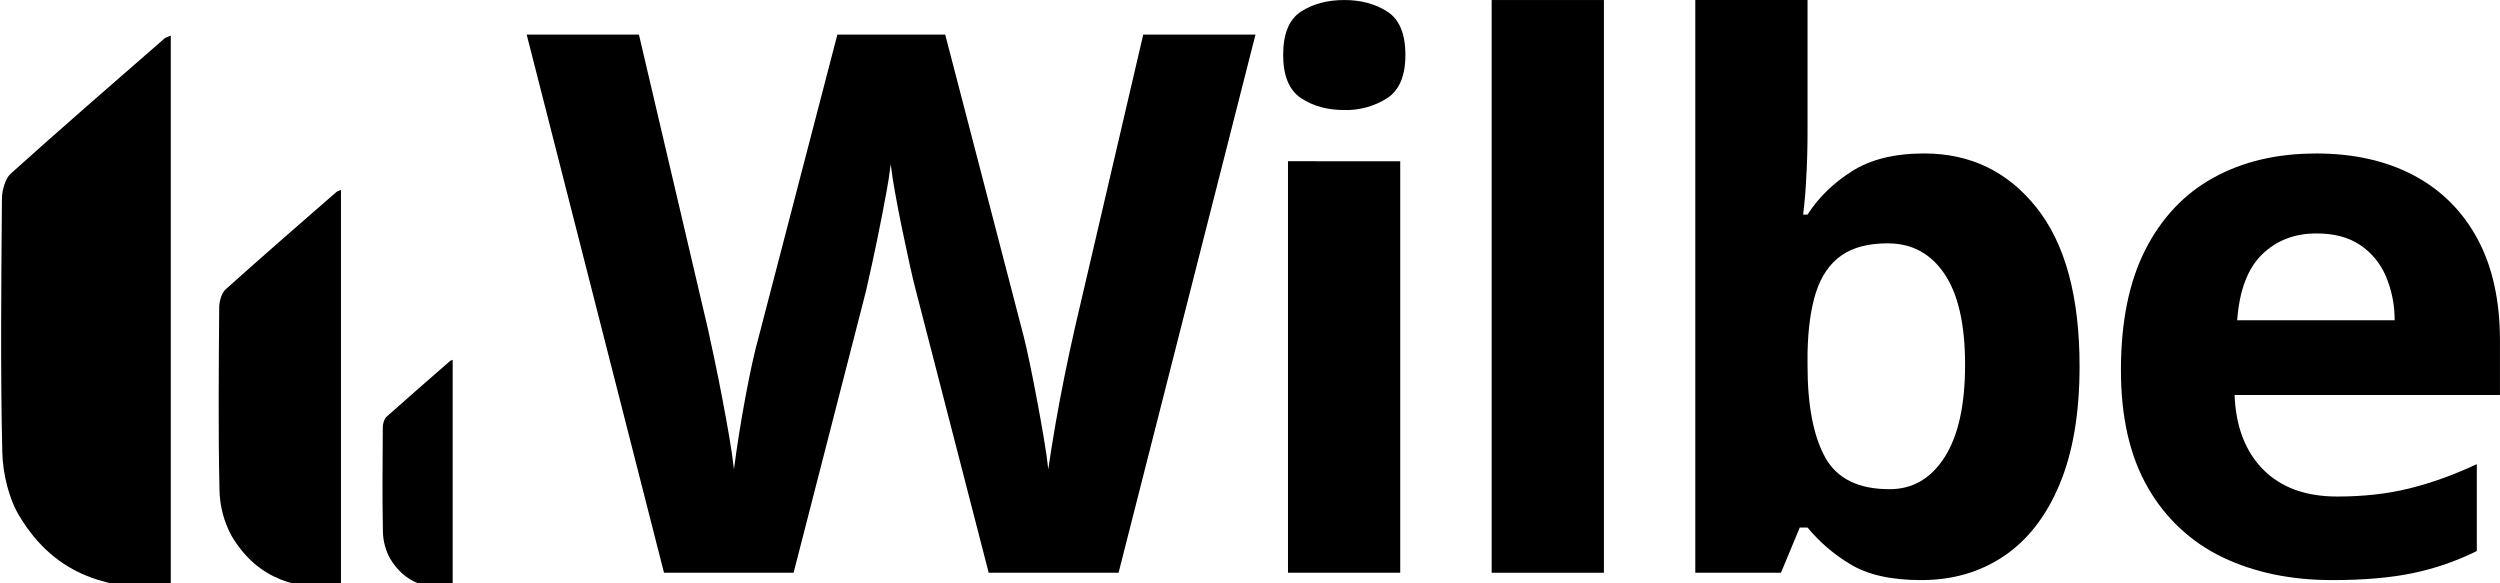
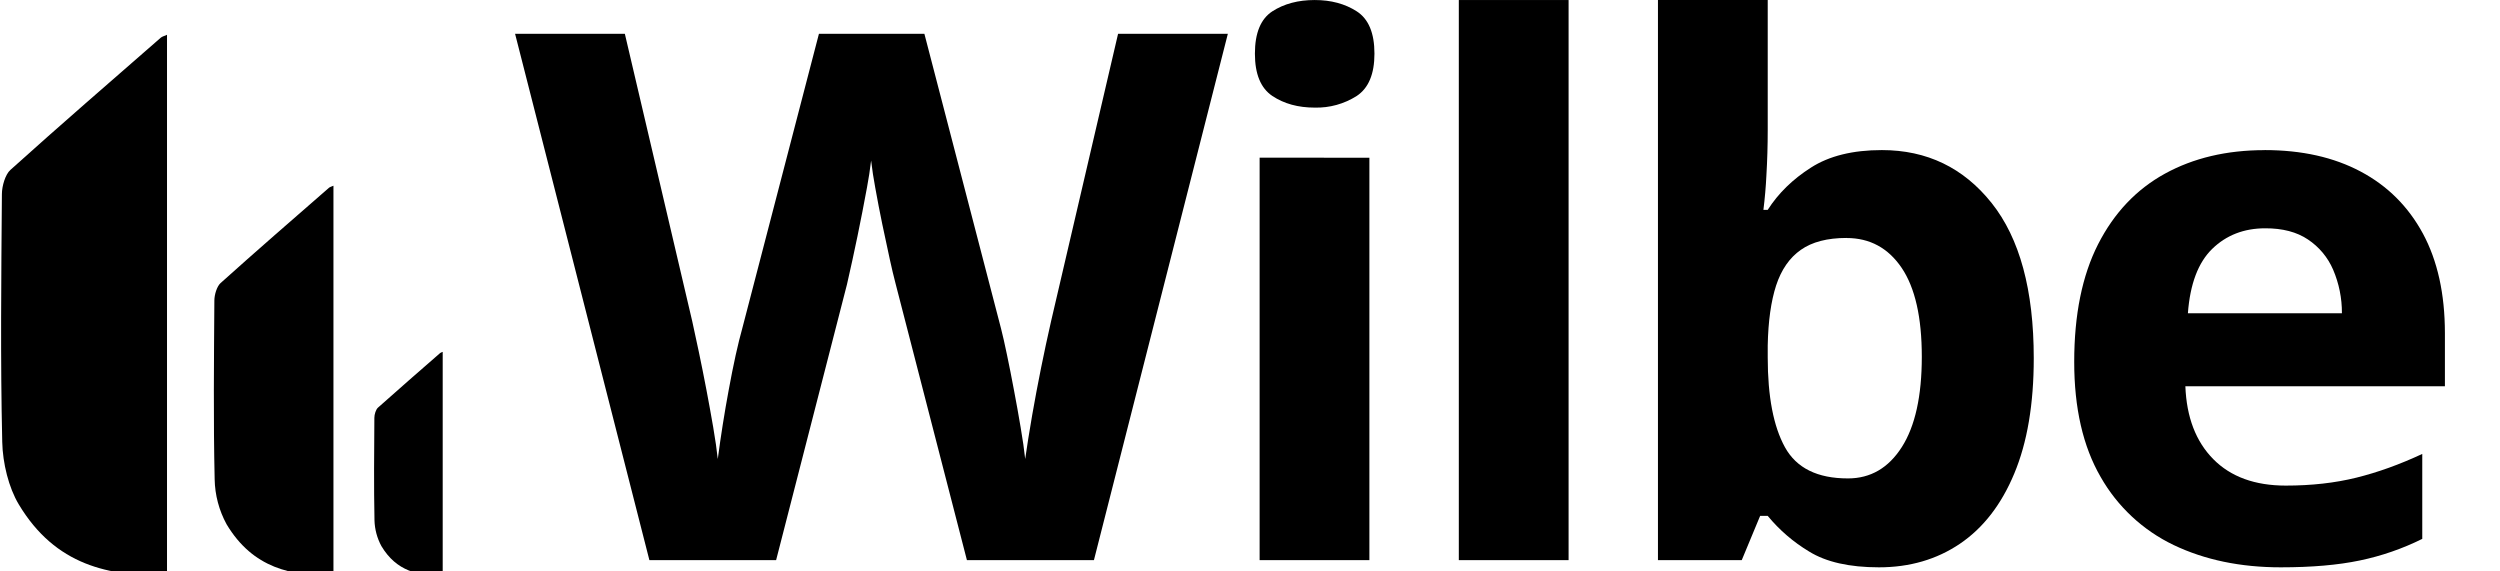
- <svg xmlns="http://www.w3.org/2000/svg" viewBox="0 0 42.542 9.918" version="1.1">
+ <svg xmlns="http://www.w3.org/2000/svg" viewBox="0 0 43.5 9.918" version="1.1">
  <defs />
  <g transform="translate(-4.248596,-5.889592)">
    <path class="wordmark" d="m 25.613,6.478 -2.33,9.158 h -2.21 l -1.241,-4.81 a 10,10 0 0 1 -0.1,-0.42 44,44 0 0 1 -0.132,-0.617 24,24 0 0 1 -0.122,-0.633 7,7 0 0 1 -0.072,-0.473 7,7 0 0 1 -0.072,0.47 39,39 0 0 1 -0.348,1.685 l -1.233,4.798 h -2.205 l -2.337,-9.158 h 1.91 l 1.172,4.999 0.116,0.539 a 37,37 0 0 1 0.25,1.311 q 0.054,0.316 0.079,0.549 a 23,23 0 0 1 0.19,-1.2 q 0.06,-0.328 0.122,-0.61 0.063,-0.282 0.113,-0.458 l 1.335,-5.13 h 1.835 l 1.334,5.13 q 0.044,0.17 0.103,0.455 0.06,0.285 0.122,0.617 0.063,0.33 0.116,0.647 0.054,0.316 0.079,0.549 0.044,-0.313 0.121,-0.76 a 33,33 0 0 1 0.33,-1.64 l 1.165,-4.998 z" />
    <path class="wordmark" d="m 28.076,8.634 v 7.002 h -1.91 V 8.633 Z m -0.952,-2.744 q 0.426,0 0.732,0.197 0.308,0.198 0.308,0.736 0,0.532 -0.308,0.736 a 1.3,1.3 0 0 1 -0.732,0.203 q -0.432,0 -0.737,-0.203 -0.303,-0.204 -0.303,-0.736 0,-0.538 0.303,-0.736 0.305,-0.197 0.737,-0.197" />
    <path class="wordmark" d="m 31.542,15.636 h -1.91 V 5.89 h 1.91 z" />
    <path class="wordmark" d="m 35.007,5.89 v 2.267 q 0,0.394 -0.023,0.784 a 8,8 0 0 1 -0.052,0.6 h 0.075 q 0.276,-0.432 0.752,-0.735 0.475,-0.305 1.234,-0.305 1.176,0 1.91,0.921 0.733,0.921 0.733,2.7 0,1.197 -0.339,2.007 -0.337,0.81 -0.946,1.222 -0.607,0.41 -1.409,0.41 -0.771,0 -1.215,-0.275 a 2.8,2.8 0 0 1 -0.72,-0.62 h -0.132 l -0.32,0.77 h -1.458 V 5.89 Z m 1.372,4.14 q -0.502,0 -0.796,0.207 -0.294,0.206 -0.43,0.62 -0.134,0.413 -0.146,1.045 v 0.207 q 0,1.02 0.3,1.563 0.3,0.543 1.097,0.542 0.588,0 0.936,-0.545 0.348,-0.545 0.348,-1.572 0,-1.027 -0.35,-1.546 -0.352,-0.52 -0.96,-0.52" />
    <path class="wordmark" d="m 43.653,8.501 q 0.97,0 1.672,0.374 0.7,0.372 1.083,1.08 0.381,0.708 0.382,1.729 v 0.927 h -4.516 q 0.031,0.808 0.486,1.268 0.455,0.46 1.262,0.46 0.67,0 1.227,-0.138 0.558,-0.138 1.147,-0.413 v 1.478 a 4.5,4.5 0 0 1 -1.087,0.376 q -0.567,0.119 -1.375,0.119 -1.052,0 -1.864,-0.388 a 2.9,2.9 0 0 1 -1.27,-1.184 q -0.461,-0.796 -0.46,-2.005 0,-1.227 0.415,-2.044 0.417,-0.818 1.162,-1.228 0.746,-0.41 1.736,-0.41 m 0.011,1.36 q -0.555,0 -0.923,0.358 -0.366,0.356 -0.423,1.12 h 2.68 a 1.9,1.9 0 0 0 -0.153,-0.758 1.2,1.2 0 0 0 -0.439,-0.526 q -0.29,-0.195 -0.742,-0.194" />
  </g>
  <g transform="translate(-7.7,-5.889592)">
    <path class="sails" d="m 10.606,6.495 v 9.408 C 9.6,15.917 8.666,15.733 8.026,14.665 7.851,14.373 7.747,13.949 7.739,13.581 7.706,12.145 7.722,10.706 7.733,9.268 c 0,-0.143 0.06,-0.343 0.147,-0.421 0.866,-0.78 1.743,-1.538 2.618,-2.302 0.023,-0.02 0.055,-0.026 0.108,-0.05" />
    <path class="sails" d="m 13.502,9.12 v 6.783 c -0.725,0.01 -1.399,-0.122 -1.86,-0.892 a 1.7,1.7 0 0 1 -0.207,-0.782 c -0.023,-1.035 -0.012,-2.072 -0.005,-3.11 0,-0.102 0.044,-0.246 0.107,-0.303 0.624,-0.561 1.256,-1.109 1.887,-1.659 0.017,-0.014 0.04,-0.019 0.078,-0.036" />
    <path class="sails" d="m 15.403,12.012 v 3.891 C 14.987,15.91 14.6,15.833 14.336,15.391 a 1,1 0 0 1 -0.12,-0.448 c -0.012,-0.594 -0.006,-1.189 -0.002,-1.784 0,-0.06 0.026,-0.142 0.061,-0.175 q 0.54,-0.48 1.083,-0.951 c 0.01,-0.009 0.023,-0.011 0.045,-0.021" />
  </g>
</svg>
